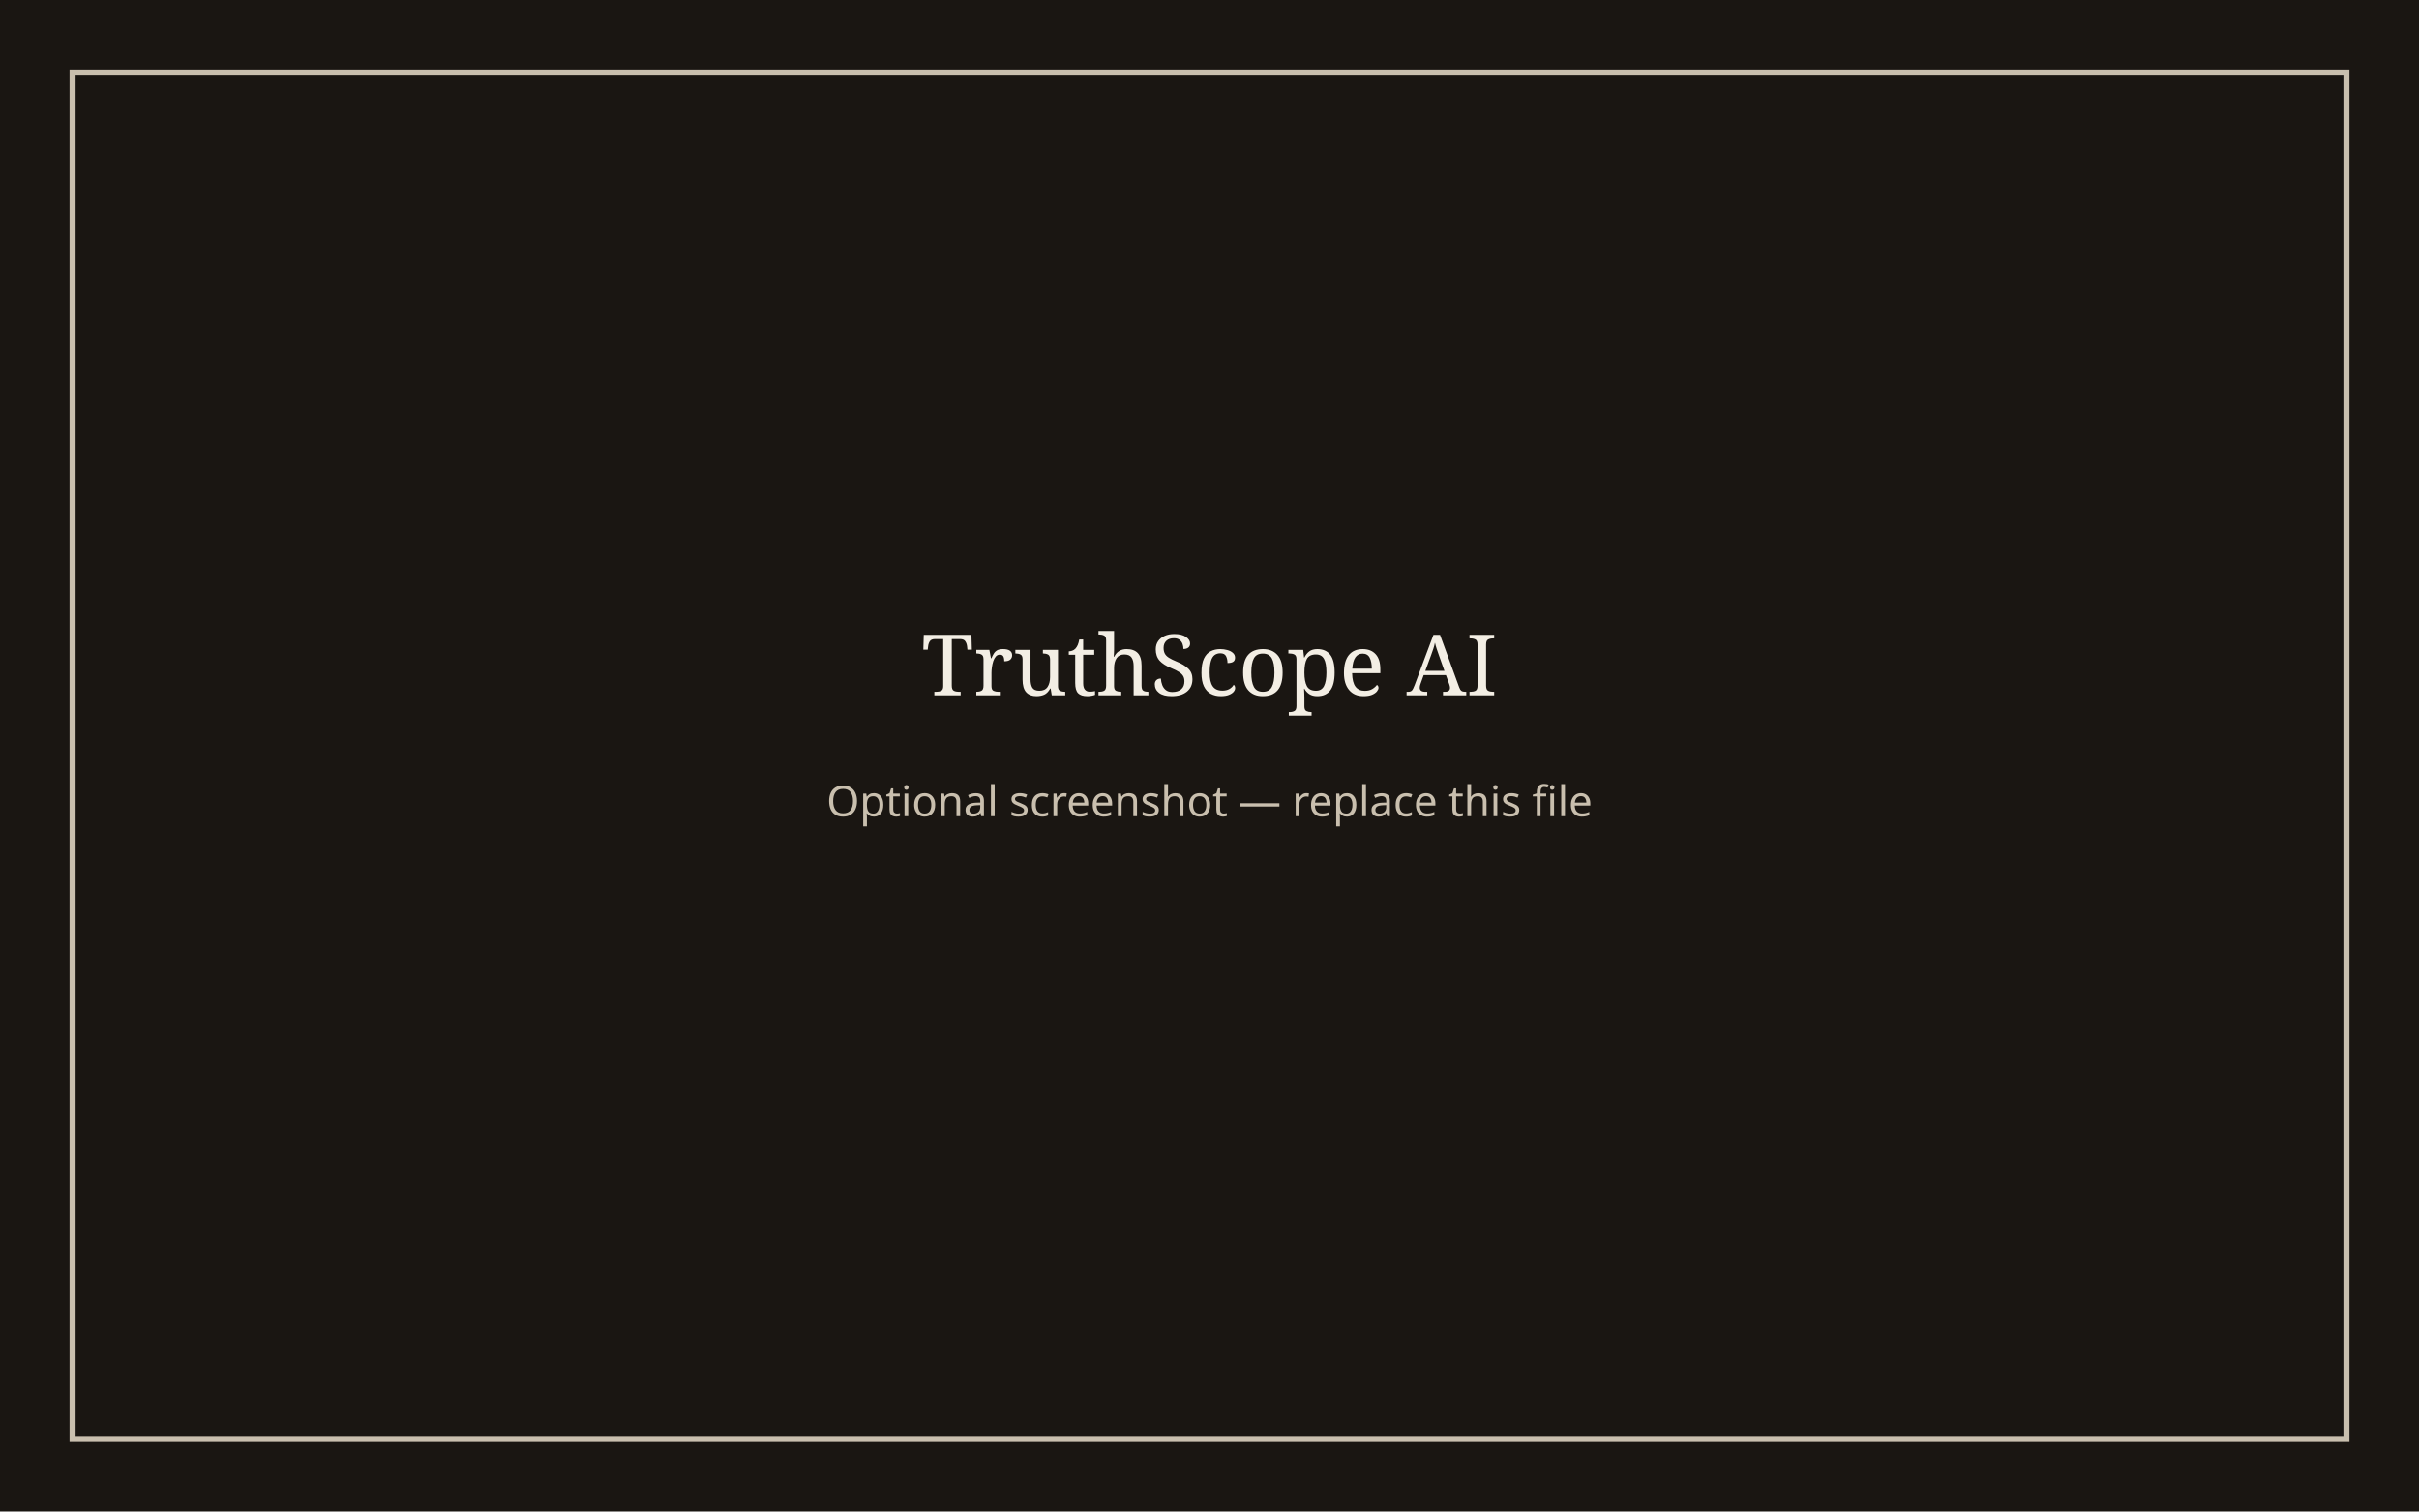
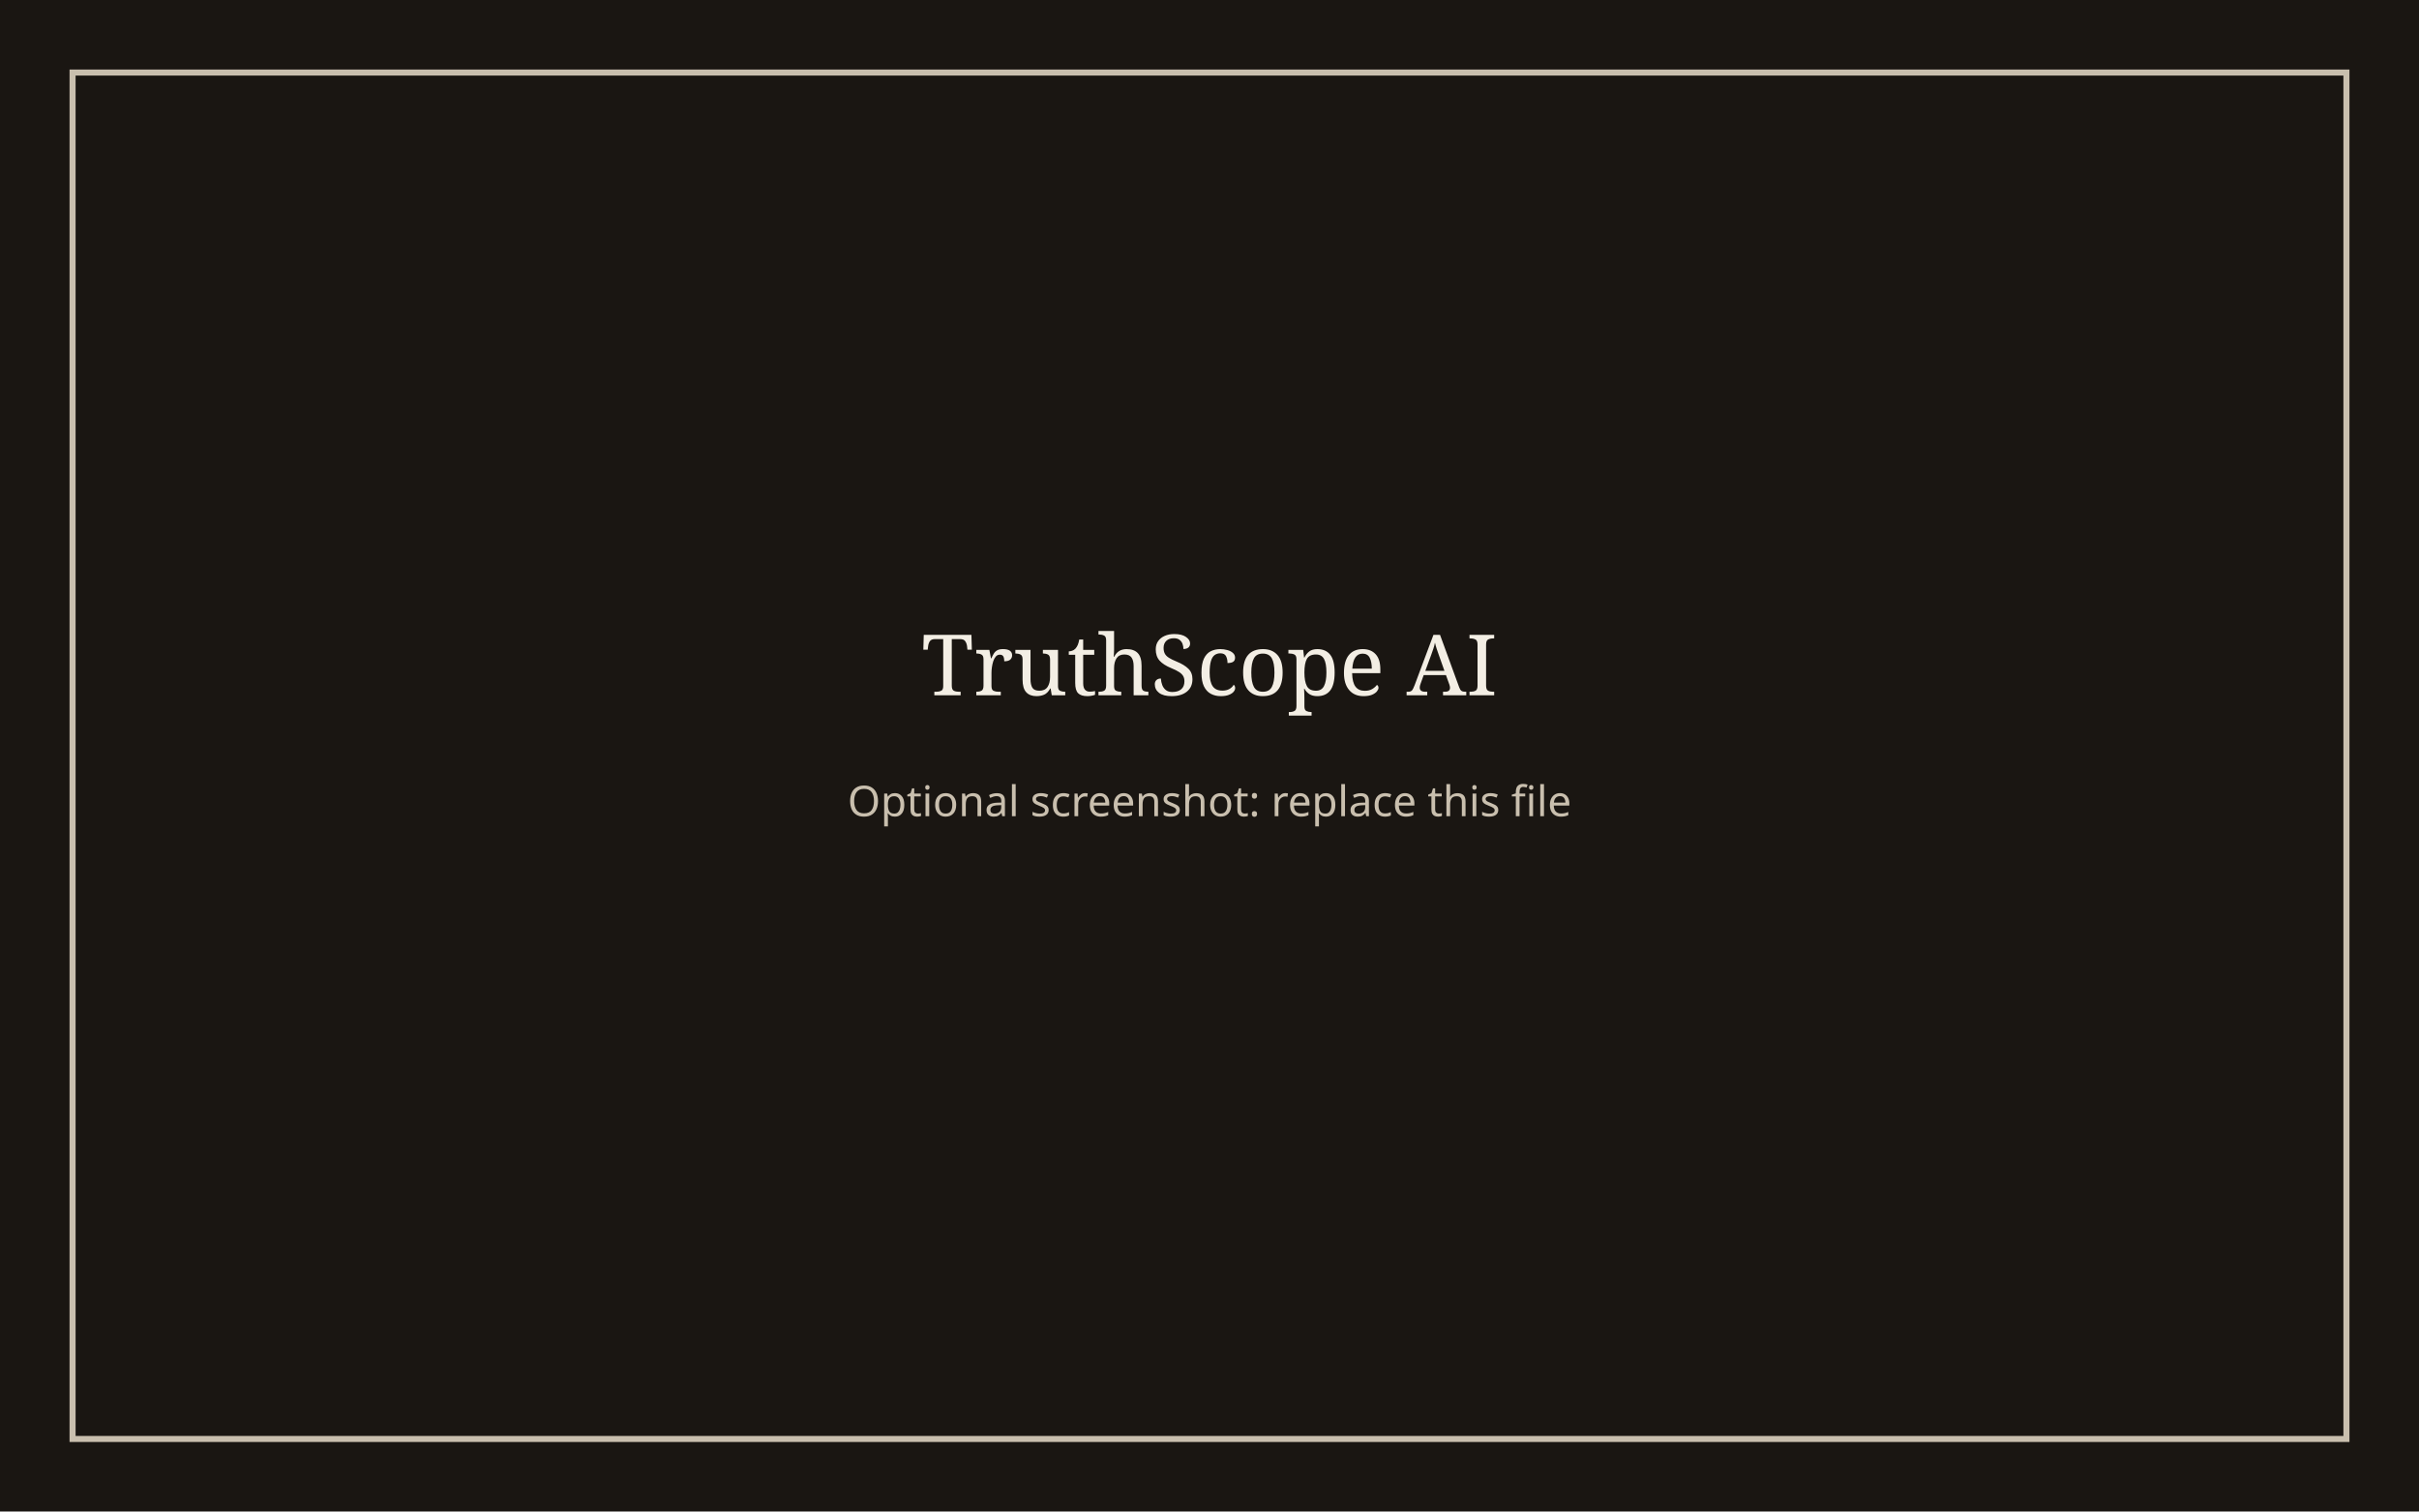
<svg xmlns="http://www.w3.org/2000/svg" width="800" height="500" viewBox="0 0 800 500">
  <rect width="800" height="500" fill="#1a1612" />
  <rect x="24" y="24" width="752" height="452" fill="none" stroke="#c9bfae" stroke-width="2" />
  <text x="400" y="230" text-anchor="middle" font-family="Georgia, serif" font-size="28" fill="#f3eee4">TruthScope AI</text>
-   <text x="400" y="270" text-anchor="middle" font-family="ui-sans-serif, system-ui, sans-serif" font-size="14" fill="#c9bfae">Optional screenshot — replace this file</text>
+   <text x="400" y="270" text-anchor="middle" font-family="ui-sans-serif, system-ui, sans-serif" font-size="14" fill="#c9bfae">Optional screenshot: replace this file</text>
</svg>
